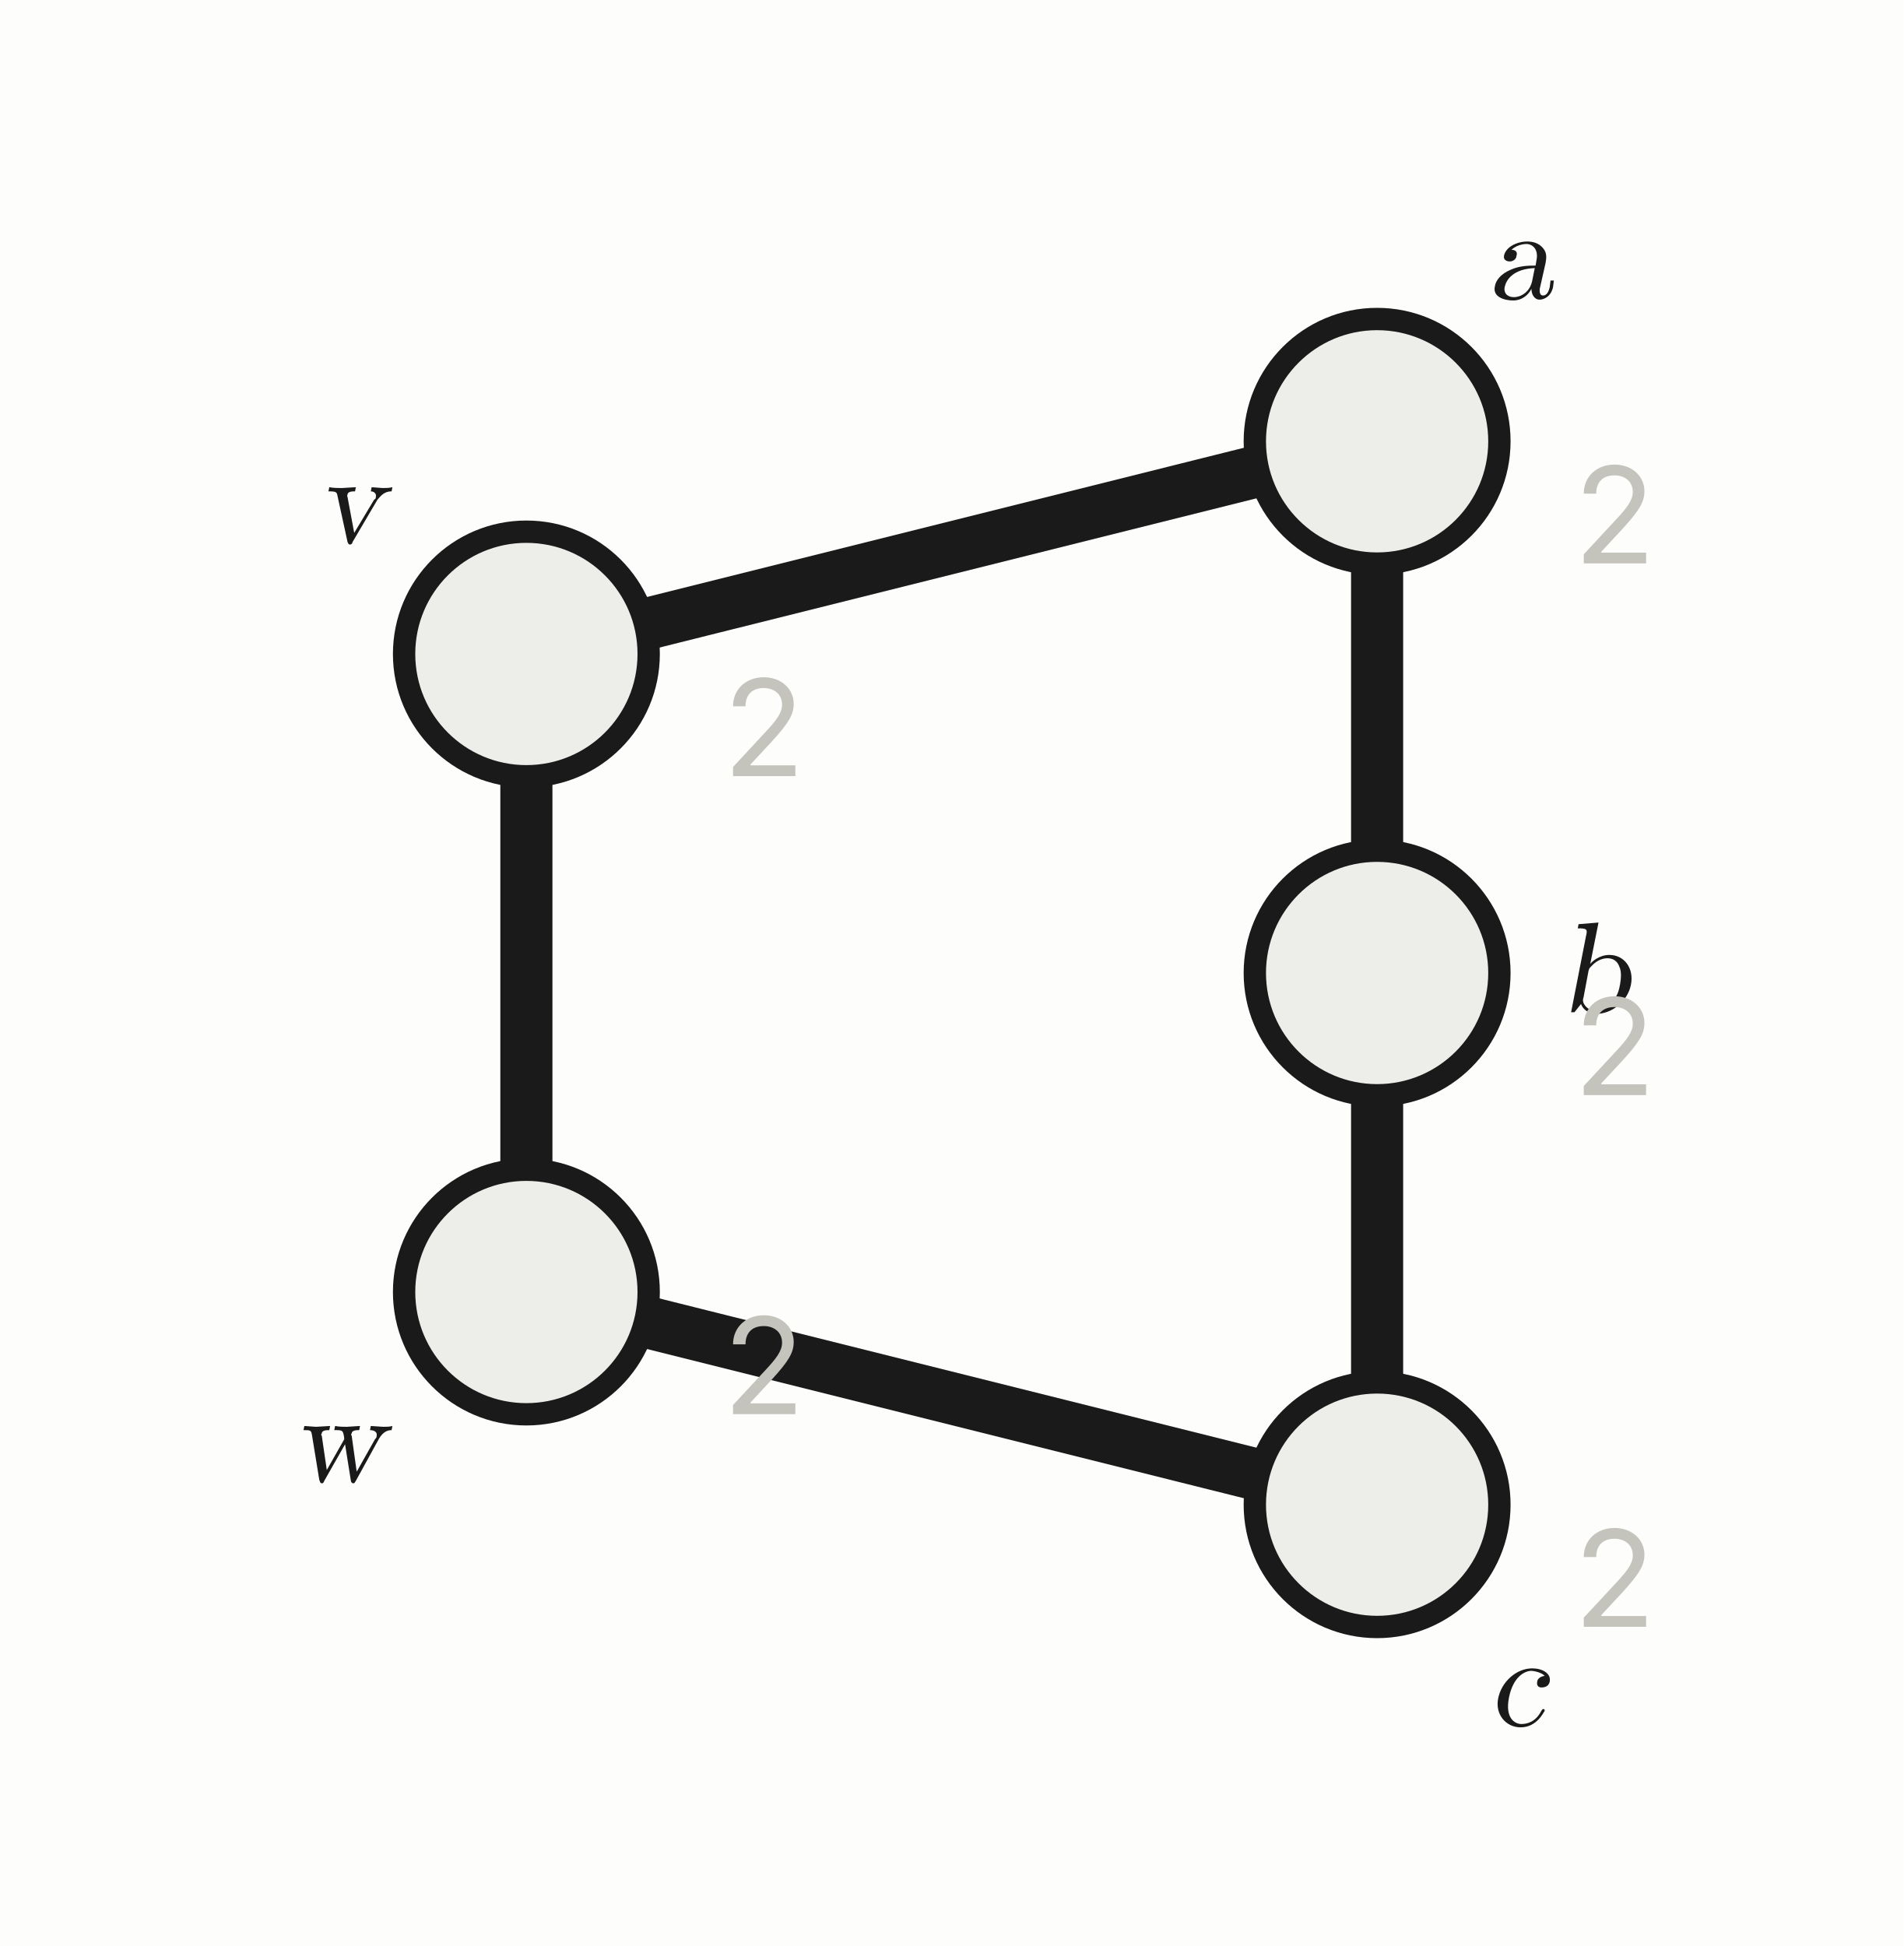
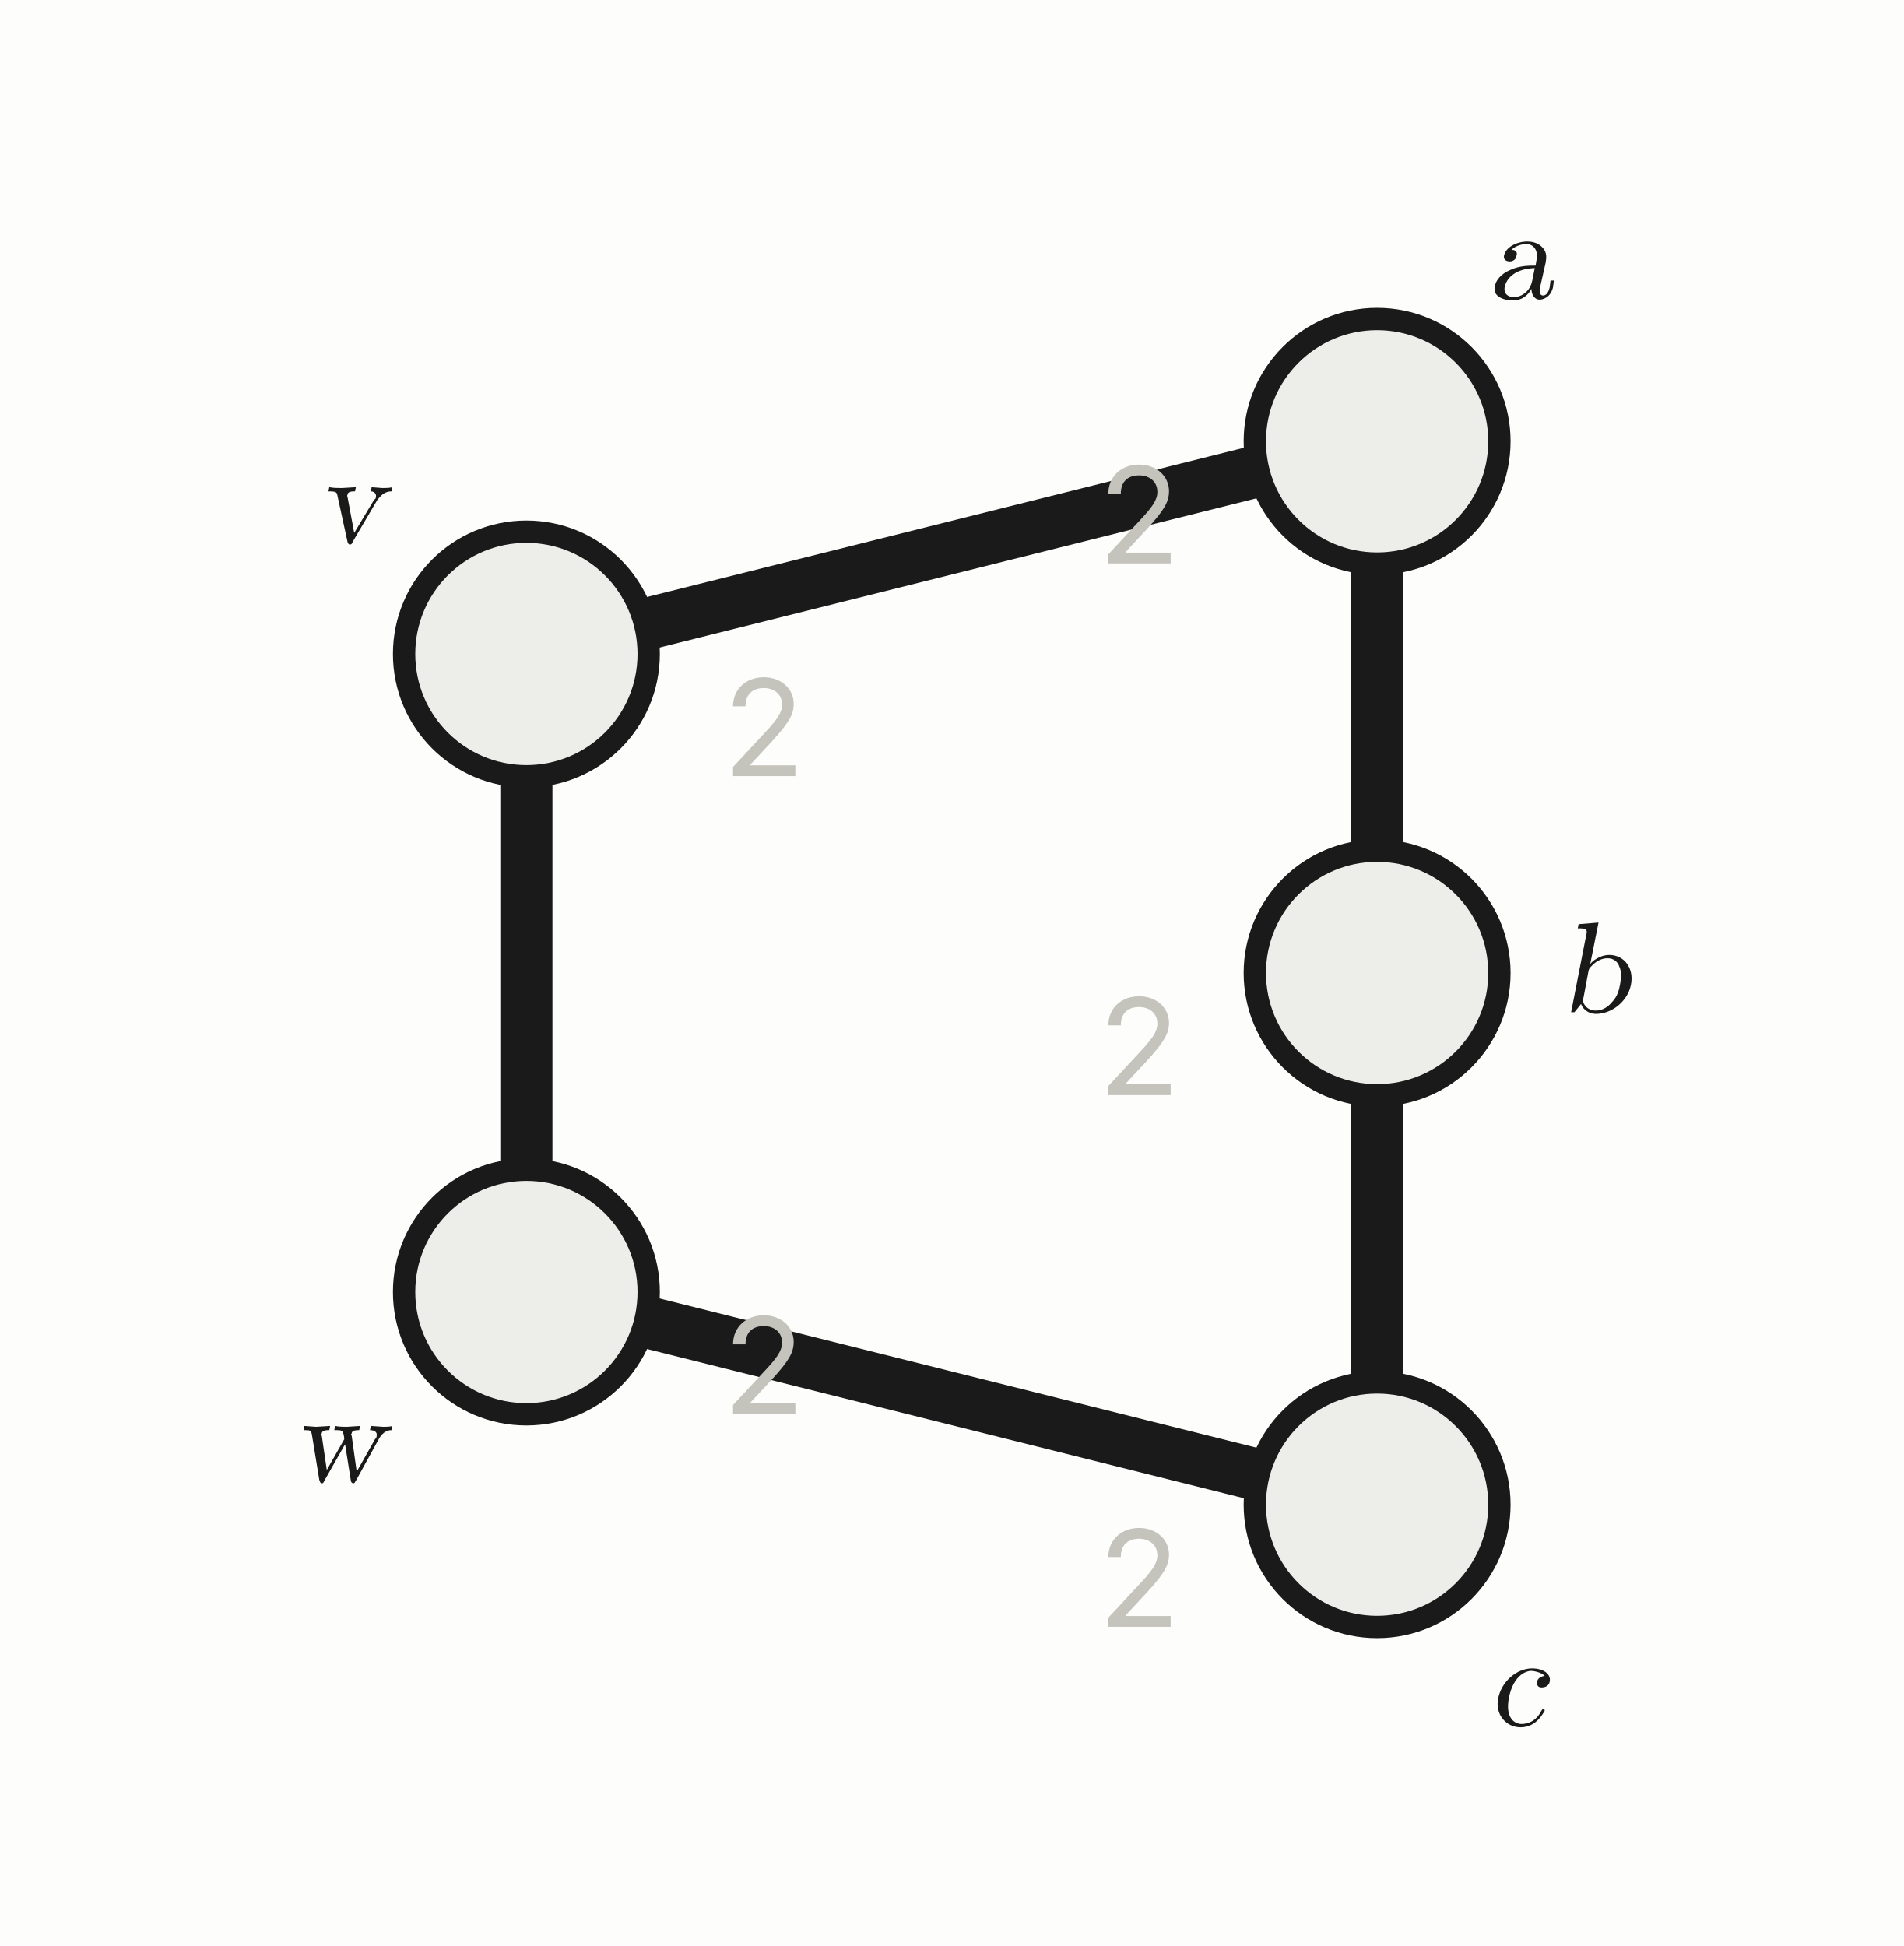
<svg xmlns="http://www.w3.org/2000/svg" viewBox="-17.9 -18.3 35.8 36.6">
  <rect fill="#FDFDFC" height="36.6" width="35.8" x="-17.9" y="-18.3" />
  <defs>
    <pattern height="8" id="cv-pat-1" patternUnits="userSpaceOnUse" width="8">
      <rect fill="#0072B2" height="8" width="8" />
    </pattern>
    <pattern height="8" id="cv-pat-2" patternUnits="userSpaceOnUse" width="8">
      <rect fill="#9ED9F5" height="8" width="8" />
      <line stroke="#3E8BB5" stroke-width="1.2" x1="0" x2="8" y1="8" y2="0" />
      <line stroke="#3E8BB5" stroke-width="1.2" x1="-1" x2="1" y1="1" y2="-1" />
      <line stroke="#3E8BB5" stroke-width="1.2" x1="7" x2="9" y1="9" y2="7" />
    </pattern>
    <pattern height="8" id="cv-pat-3" patternUnits="userSpaceOnUse" width="8">
      <rect fill="#D55E00" height="8" width="8" />
      <line stroke="#8A3D00" stroke-width="1.2" x1="0" x2="8" y1="0" y2="8" />
      <line stroke="#8A3D00" stroke-width="1.2" x1="-1" x2="1" y1="7" y2="9" />
      <line stroke="#8A3D00" stroke-width="1.2" x1="7" x2="9" y1="-1" y2="1" />
    </pattern>
    <pattern height="8" id="cv-pat-4" patternUnits="userSpaceOnUse" width="8">
      <rect fill="#009E73" height="8" width="8" />
      <circle cx="4" cy="4" fill="#006147" r="1.4" />
    </pattern>
    <pattern height="8" id="cv-pat-5" patternUnits="userSpaceOnUse" width="8">
      <rect fill="#E69F00" height="8" width="8" />
      <line stroke="#9A6B00" stroke-width="1.2" x1="0" x2="8" y1="4" y2="4" />
      <line stroke="#9A6B00" stroke-width="1.2" x1="4" x2="4" y1="0" y2="8" />
    </pattern>
    <pattern height="8" id="cv-pat-6" patternUnits="userSpaceOnUse" width="8">
      <rect fill="#CC79A7" height="8" width="8" />
      <line stroke="#8A4E70" stroke-width="1.2" x1="0" x2="8" y1="4" y2="4" />
    </pattern>
    <pattern height="8" id="cv-pat-7" patternUnits="userSpaceOnUse" width="8">
      <rect fill="#F0E442" height="8" width="8" />
      <line stroke="#9C9400" stroke-width="1.2" x1="4" x2="4" y1="0" y2="8" />
    </pattern>
    <pattern height="8" id="cv-pat-8" patternUnits="userSpaceOnUse" width="8">
      <rect fill="#3A3A3A" height="8" width="8" />
      <line stroke="#000000" stroke-width="1.2" x1="0" x2="8" y1="0" y2="8" />
      <line stroke="#000000" stroke-width="1.2" x1="0" x2="8" y1="8" y2="0" />
    </pattern>
  </defs>
  <g class="cv-edge-labels" />
  <g class="cv-edges">
    <path d="M-8 -6L8 -10" fill="none" stroke="#1A1A1A" stroke-linecap="round" stroke-width="0.98" />
    <path d="M-8 -6L8 -10" fill="none" stroke="#1A1A1A" stroke-linecap="round" stroke-width="0.42" />
    <path d="M8 -10L8 0" fill="none" stroke="#1A1A1A" stroke-linecap="round" stroke-width="0.98" />
    <path d="M8 -10L8 0" fill="none" stroke="#1A1A1A" stroke-linecap="round" stroke-width="0.42" />
    <path d="M8 0L8 10" fill="none" stroke="#1A1A1A" stroke-linecap="round" stroke-width="0.98" />
    <path d="M8 0L8 10" fill="none" stroke="#1A1A1A" stroke-linecap="round" stroke-width="0.42" />
    <path d="M8 10L-8 6" fill="none" stroke="#1A1A1A" stroke-linecap="round" stroke-width="0.98" />
    <path d="M8 10L-8 6" fill="none" stroke="#1A1A1A" stroke-linecap="round" stroke-width="0.42" />
    <path d="M-8 6L-8 -6" fill="none" stroke="#1A1A1A" stroke-linecap="round" stroke-width="0.98" />
    <path d="M-8 6L-8 -6" fill="none" stroke="#1A1A1A" stroke-linecap="round" stroke-width="0.42" />
  </g>
  <g class="cv-vertices">
    <circle cx="-8" cy="-6" fill="#EDEDEA" r="2.3" stroke="#1A1A1A" stroke-width="0.42" />
    <text dominant-baseline="auto" fill="#1A1A1A" font-family="'KaTeX_Main', 'Latin Modern Math', serif" font-size="2.415" font-style="italic" text-anchor="end" x="-10.68" y="-8.09">v</text>
    <text fill="#C4C4BD" font-family="'Inter', 'Segoe UI', system-ui, sans-serif" font-size="2.53" text-anchor="start" x="-4.3" y="-3.7">2</text>
    <circle cx="8" cy="-10" fill="#EDEDEA" r="2.3" stroke="#1A1A1A" stroke-width="0.42" />
    <text dominant-baseline="auto" fill="#1A1A1A" font-family="'KaTeX_Main', 'Latin Modern Math', serif" font-size="2.415" font-style="italic" text-anchor="start" x="10.09" y="-12.68">a</text>
-     <text fill="#C4C4BD" font-family="'Inter', 'Segoe UI', system-ui, sans-serif" font-size="2.53" text-anchor="start" x="11.7" y="-7.7">2</text>
+     <text fill="#C4C4BD" font-family="'Inter', 'Segoe UI', system-ui, sans-serif" font-size="2.53" text-anchor="end" x="4.3" y="-7.7">2</text>
    <circle cx="8" cy="0" fill="#EDEDEA" r="2.3" stroke="#1A1A1A" stroke-width="0.42" />
    <text dominant-baseline="central" fill="#1A1A1A" font-family="'KaTeX_Main', 'Latin Modern Math', serif" font-size="2.415" font-style="italic" text-anchor="start" x="11.4" y="0">b</text>
-     <text fill="#C4C4BD" font-family="'Inter', 'Segoe UI', system-ui, sans-serif" font-size="2.53" text-anchor="start" x="11.7" y="2.3">2</text>
+     <text fill="#C4C4BD" font-family="'Inter', 'Segoe UI', system-ui, sans-serif" font-size="2.53" text-anchor="end" x="4.3" y="2.3">2</text>
    <circle cx="8" cy="10" fill="#EDEDEA" r="2.3" stroke="#1A1A1A" stroke-width="0.42" />
    <text dominant-baseline="hanging" fill="#1A1A1A" font-family="'KaTeX_Main', 'Latin Modern Math', serif" font-size="2.415" font-style="italic" text-anchor="start" x="10.09" y="12.68">c</text>
-     <text fill="#C4C4BD" font-family="'Inter', 'Segoe UI', system-ui, sans-serif" font-size="2.53" text-anchor="start" x="11.7" y="12.3">2</text>
+     <text fill="#C4C4BD" font-family="'Inter', 'Segoe UI', system-ui, sans-serif" font-size="2.53" text-anchor="end" x="4.3" y="12.3">2</text>
    <circle cx="-8" cy="6" fill="#EDEDEA" r="2.3" stroke="#1A1A1A" stroke-width="0.42" />
    <text dominant-baseline="hanging" fill="#1A1A1A" font-family="'KaTeX_Main', 'Latin Modern Math', serif" font-size="2.415" font-style="italic" text-anchor="end" x="-10.68" y="8.09">w</text>
    <text fill="#C4C4BD" font-family="'Inter', 'Segoe UI', system-ui, sans-serif" font-size="2.53" text-anchor="start" x="-4.3" y="8.3">2</text>
  </g>
</svg>
